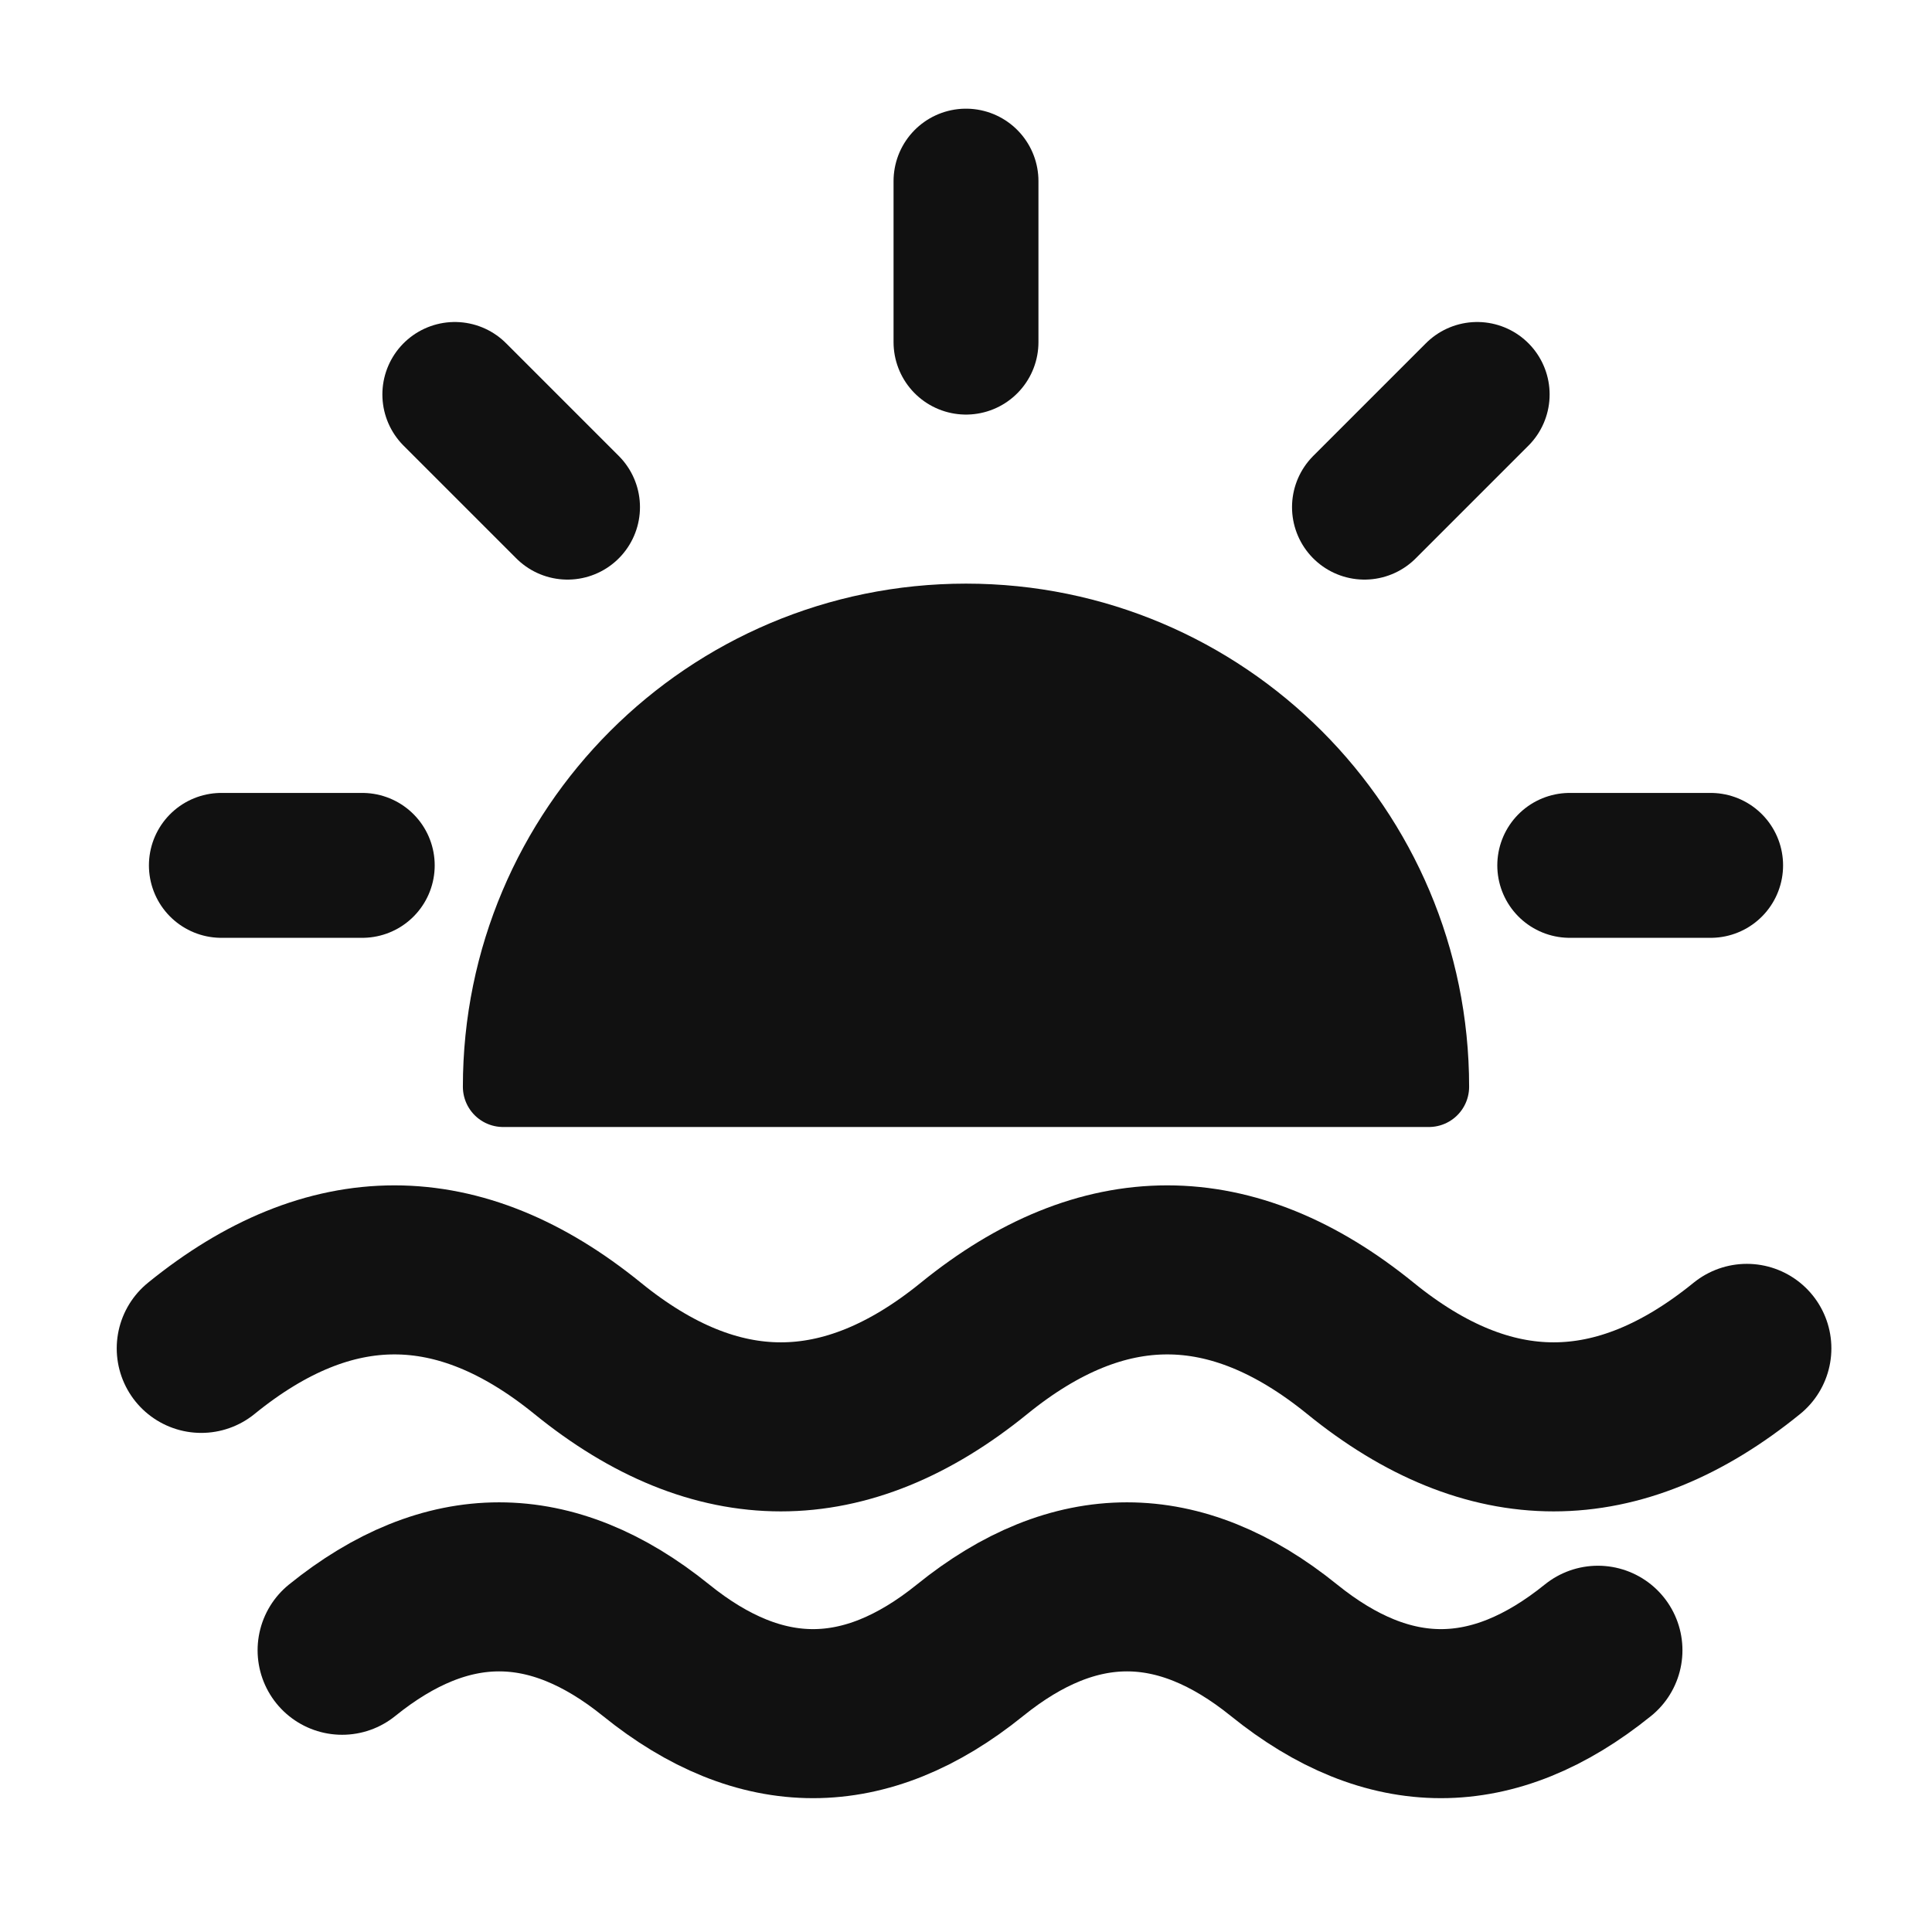
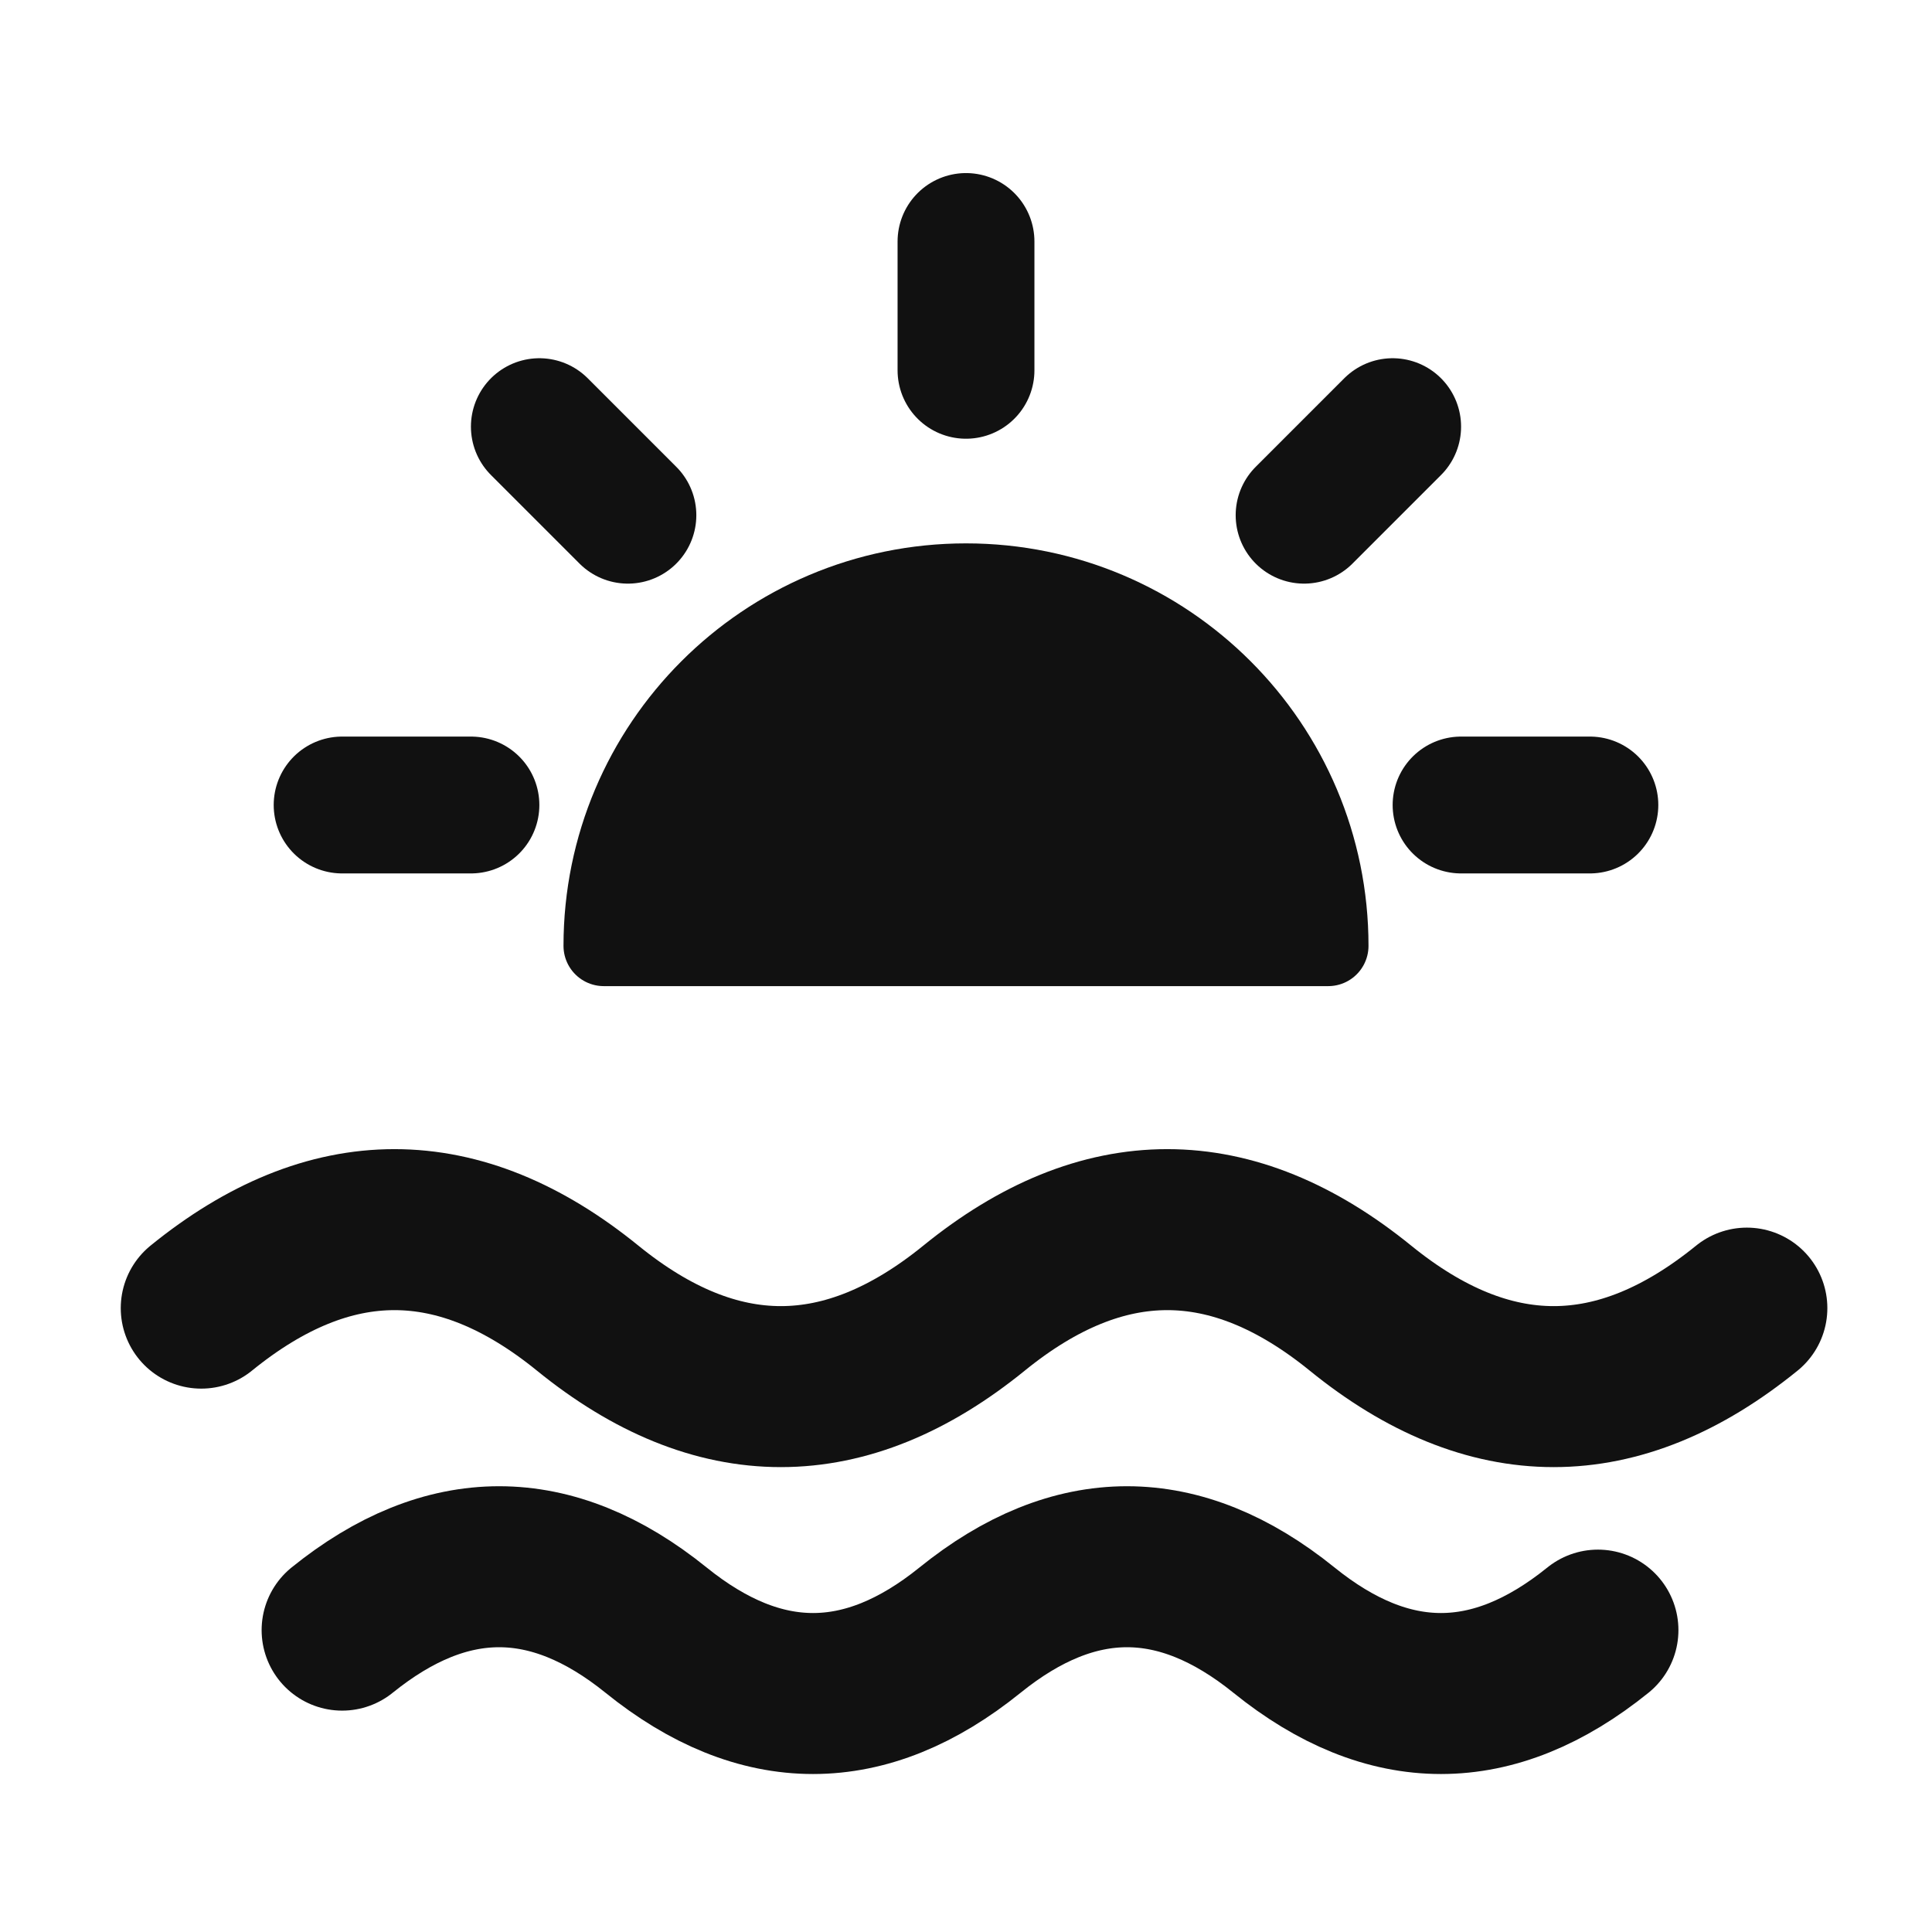
<svg xmlns="http://www.w3.org/2000/svg" viewBox="0 0 48 48" width="48" height="48">
  <g fill="#111111">
-     <path d="M12.5 27a11.5 11.5 0 0123 0z" stroke="#111111" stroke-width="2" stroke-linecap="round" stroke-linejoin="round" />
-     <path d="M24 4.5v4M11.3 9.8l2.8 2.8M36.7 9.8l-2.8 2.8M5.5 21.5h3.5M39 21.5h3.5" fill="none" stroke="#111111" stroke-width="3.6" stroke-linecap="round" stroke-linejoin="round" />
-     <path d="M5 33.5c3.2-2.6 6.4-2.6 9.6 0s6.4 2.6 9.6 0 6.4-2.6 9.6 0 6.4 2.6 9.6 0M8.5 41c2.6-2.1 5.2-2.1 7.8 0s5.2 2.1 7.8 0 5.2-2.1 7.8 0 5.2 2.1 7.8 0" fill="none" stroke="#111111" stroke-width="4.2" stroke-linecap="round" stroke-linejoin="round" />
+     <path d="M15 23.5a9 9 0 0118 0z" stroke="#111111" stroke-width="2" stroke-linecap="round" stroke-linejoin="round" />
+     <path d="M24 6v3.2M13.4 10.6l2.2 2.2M34.6 10.6l-2.2 2.2M8.5 20h3.2M36.3 20h3.2" fill="none" stroke="#111111" stroke-width="3.4" stroke-linecap="round" stroke-linejoin="round" />
+     <path d="M5 32.5c3.2-2.6 6.4-2.6 9.6 0s6.4 2.6 9.6 0 6.4-2.6 9.6 0 6.4 2.6 9.6 0M8.5 40.5c2.6-2.1 5.2-2.1 7.8 0s5.2 2.1 7.8 0 5.2-2.1 7.8 0 5.2 2.1 7.8 0" fill="none" stroke="#111111" stroke-width="4" stroke-linecap="round" stroke-linejoin="round" />
  </g>
</svg>
